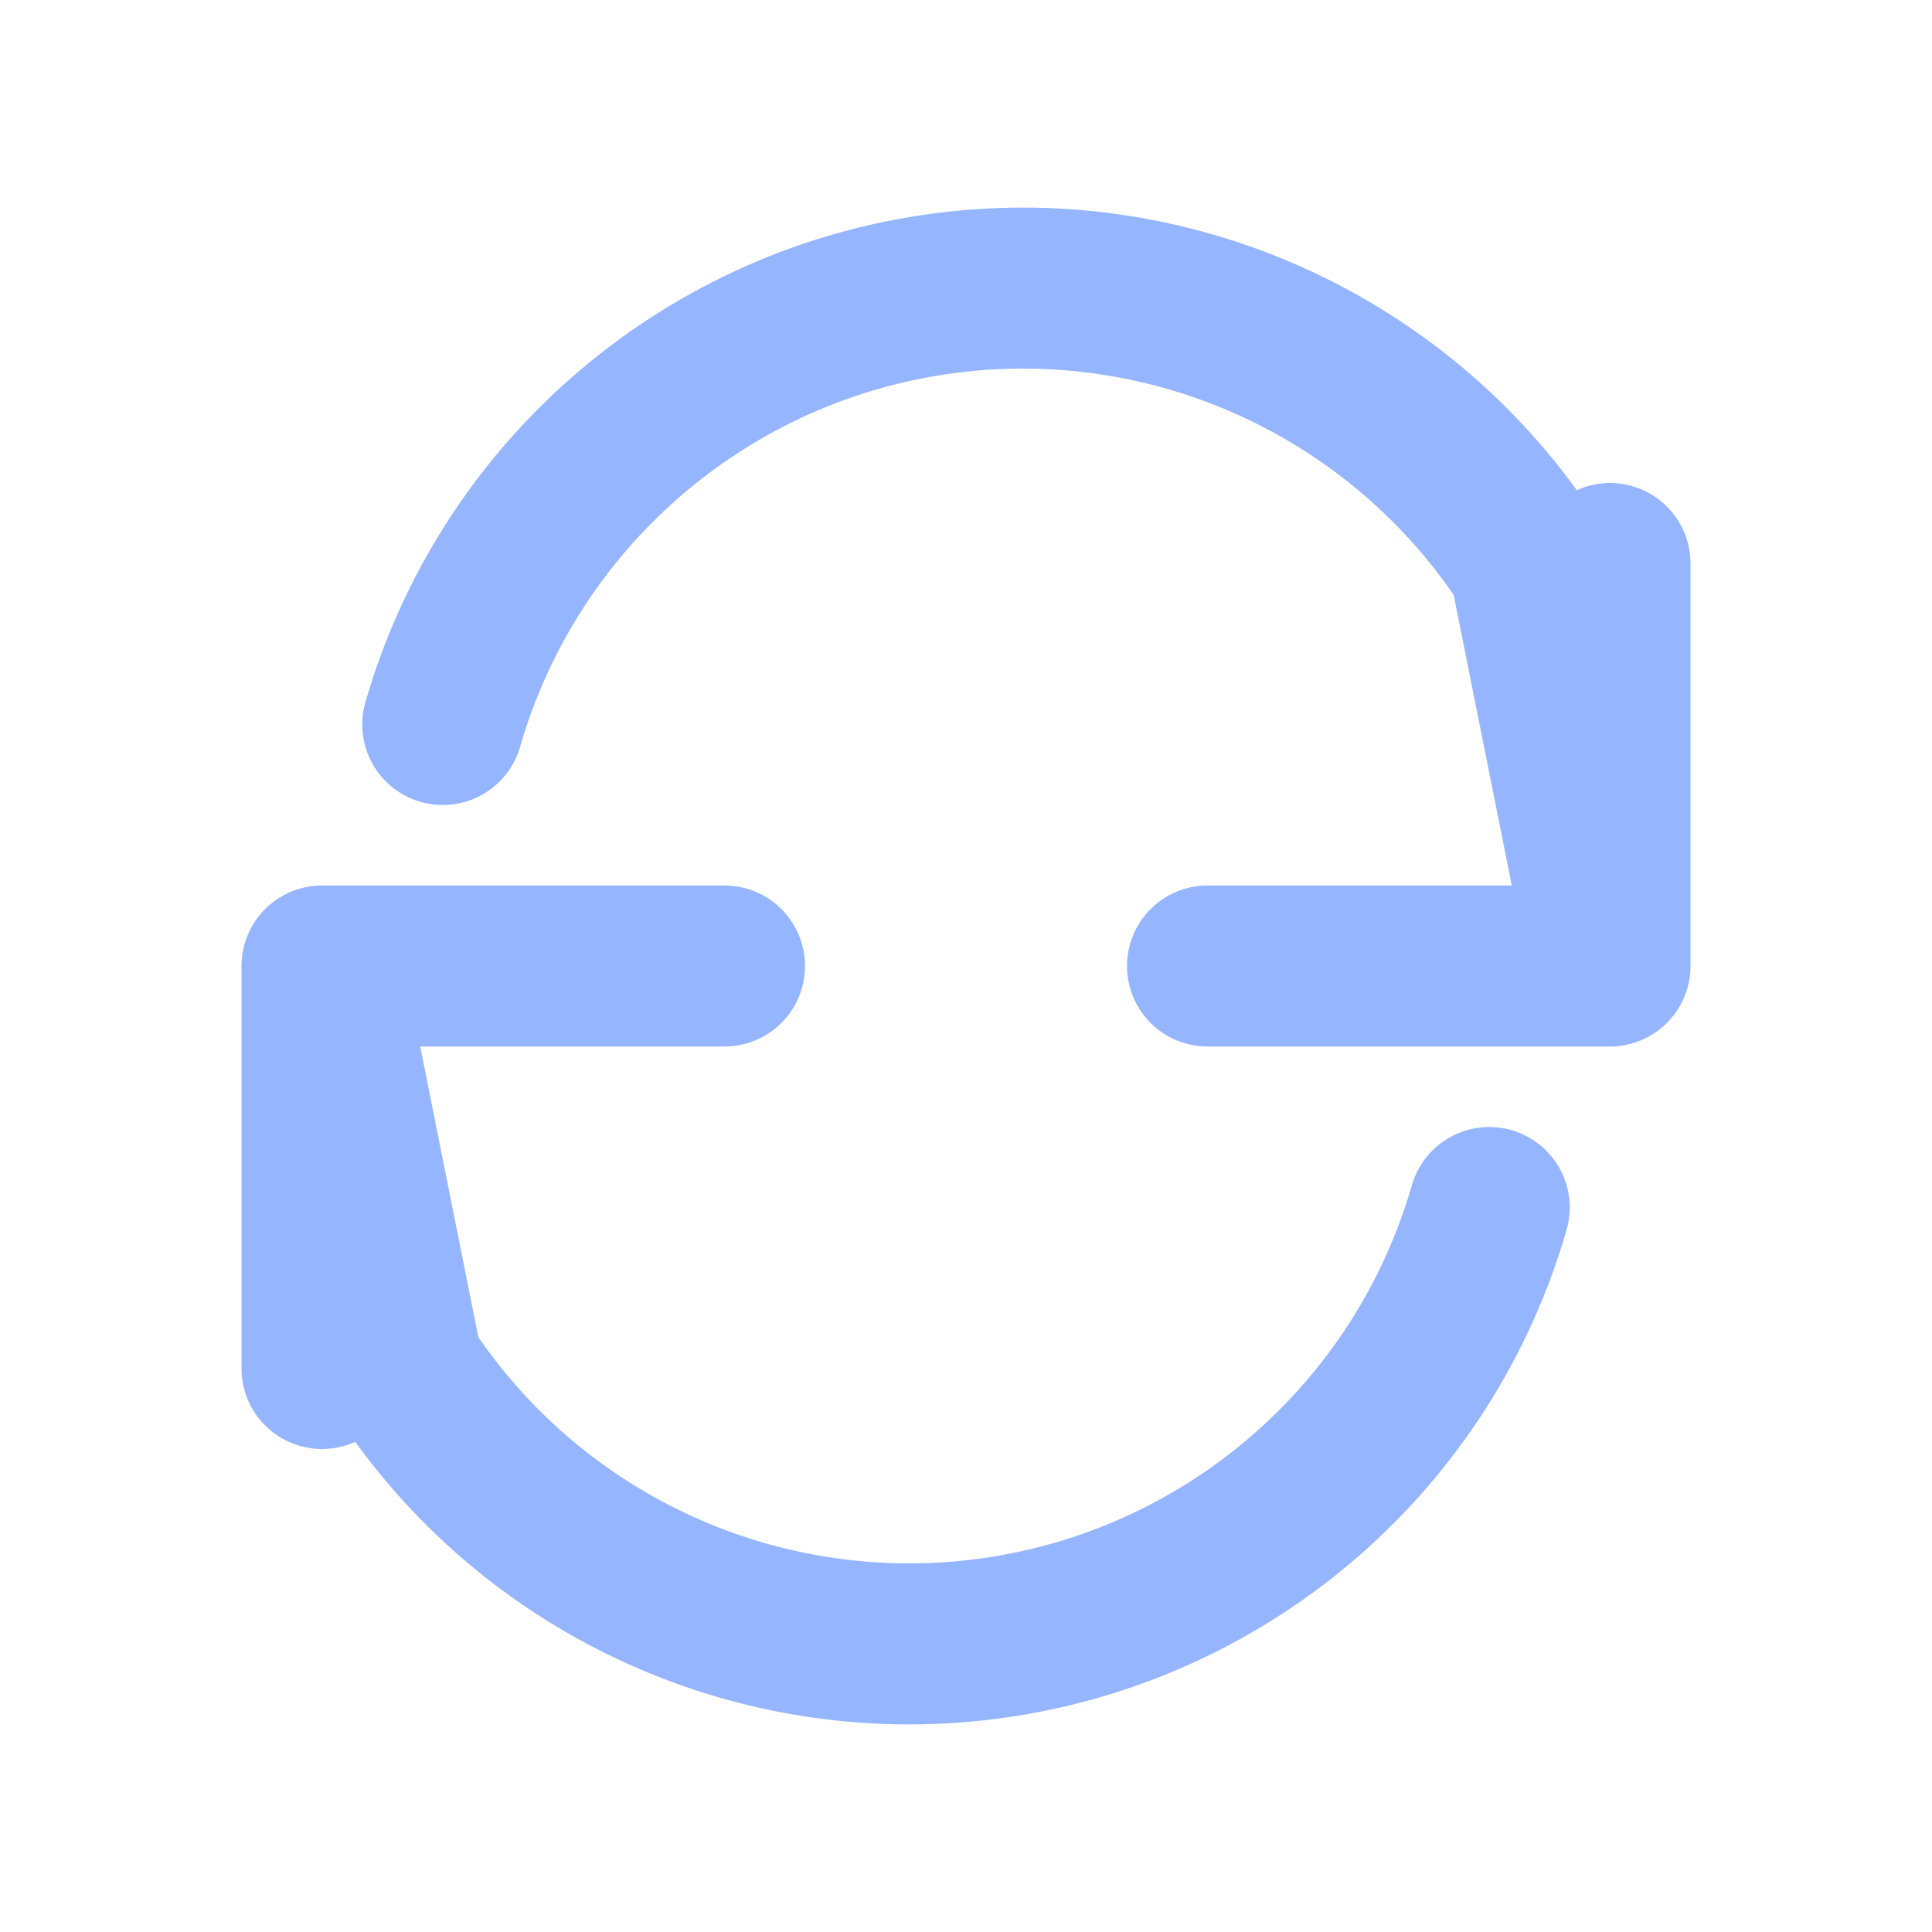
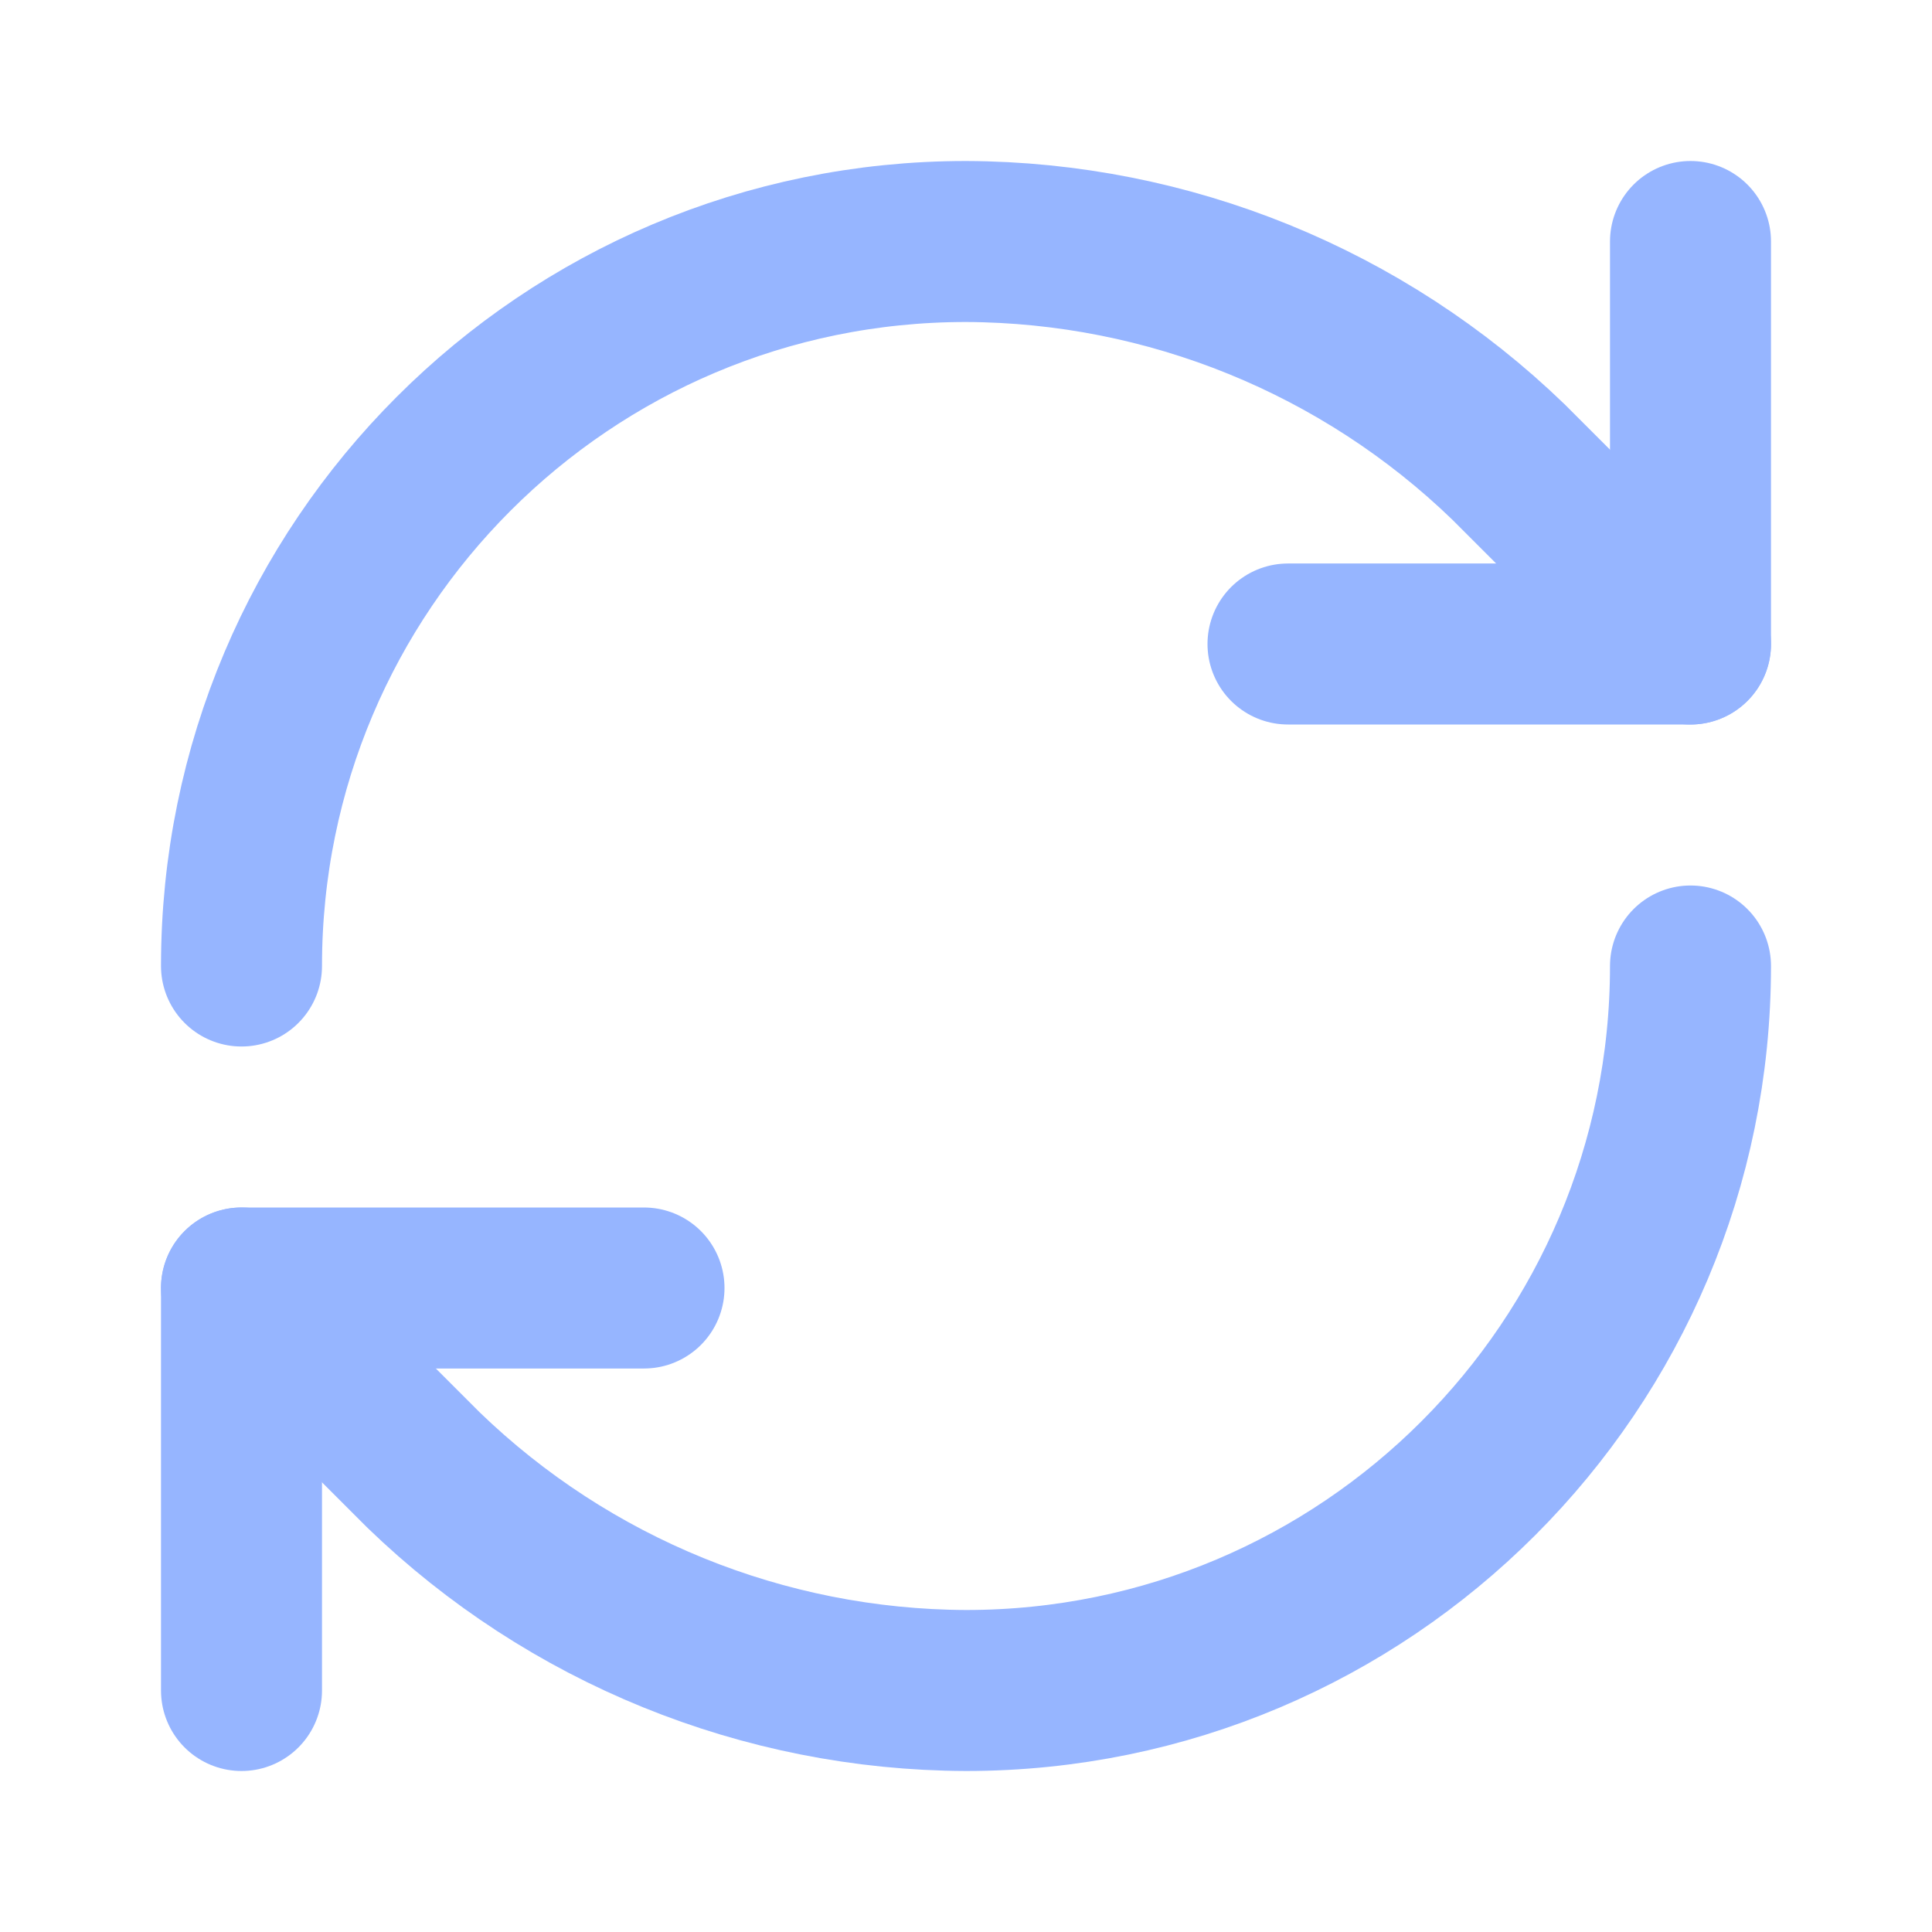
<svg xmlns="http://www.w3.org/2000/svg" width="24" height="24" viewBox="0 0 24 24" fill="none" stroke="#96B5FF" stroke-width="2" stroke-linecap="round" stroke-linejoin="round">
-   <path d="M20 7v5h-5M4 17v-5h5M5.5 9A7.5 7.5 0 0 1 19 7l1 5M4 12l1 5a7.5 7.5 0 0 0 13.5-2" />
+   <path d="M3 12a9 9 0 0 1 9-9 9.75 9.75 0 0 1 6.74 2.74L21 8" />
+   <path d="M21 3v5h-5" />
+   <path d="M21 12a9 9 0 0 1-9 9 9.75 9.75 0 0 1-6.74-2.74L3 16" />
+   <path d="M8 16H3v5" />
</svg>
